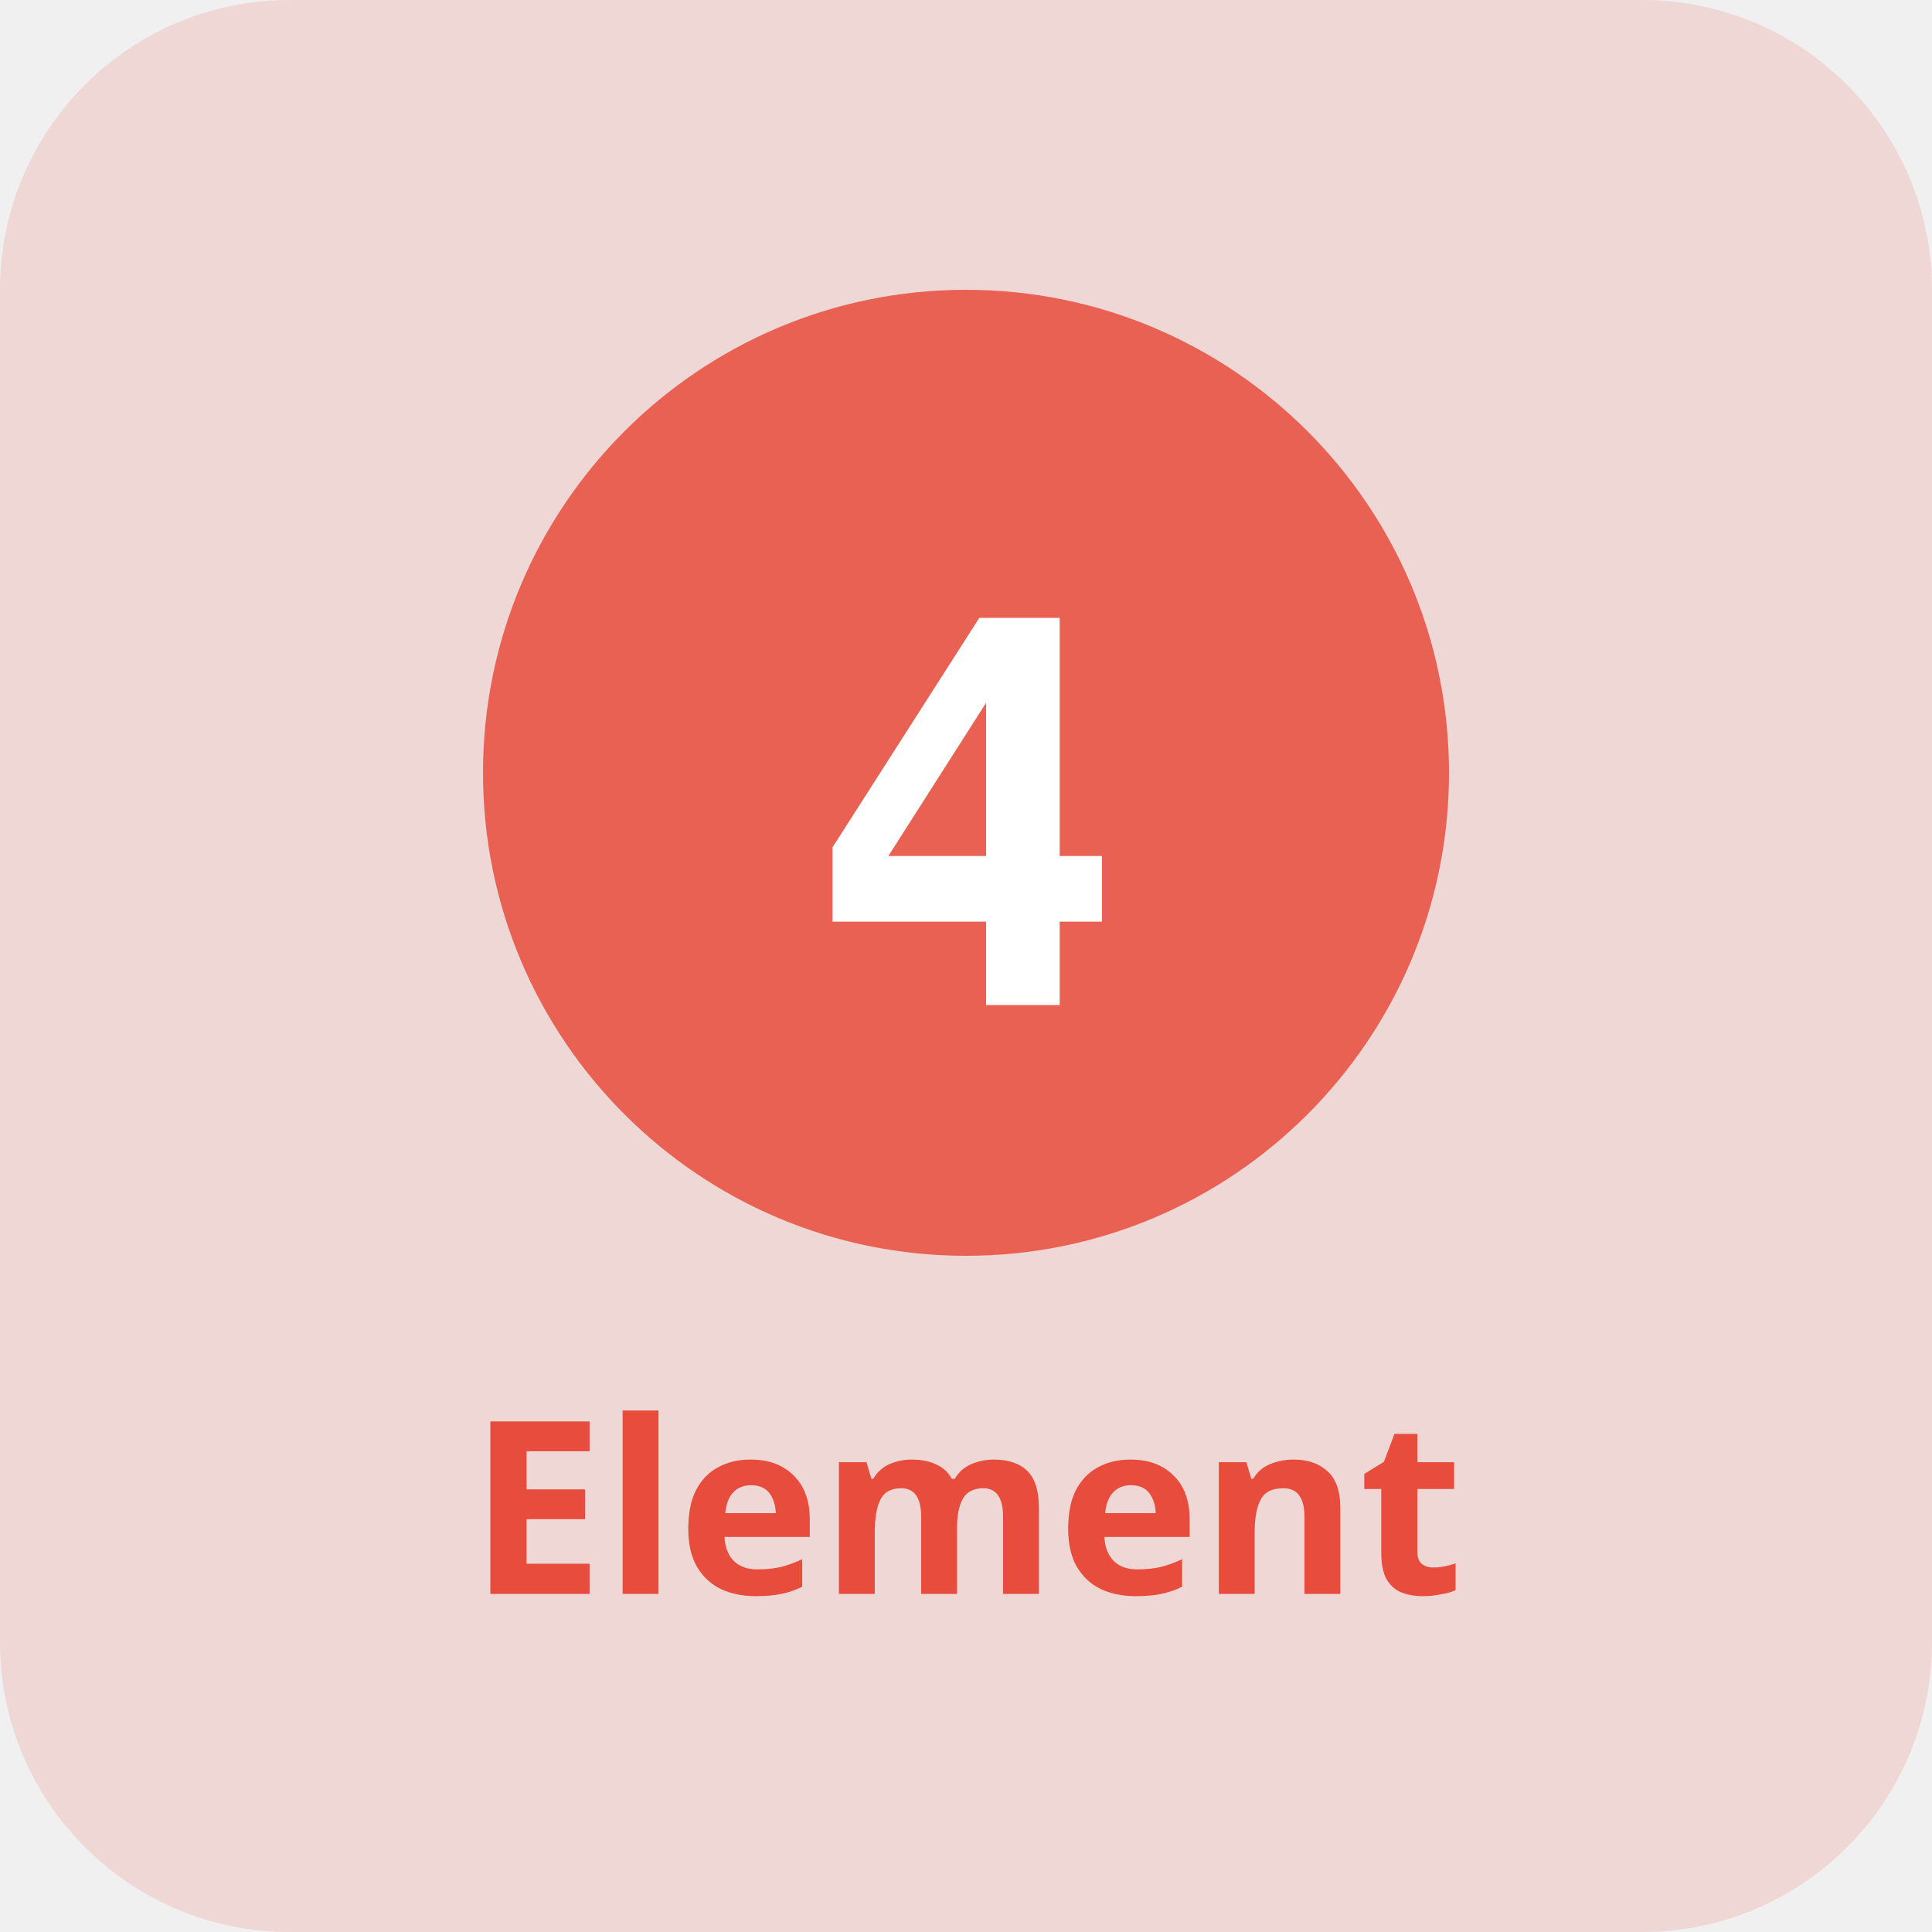
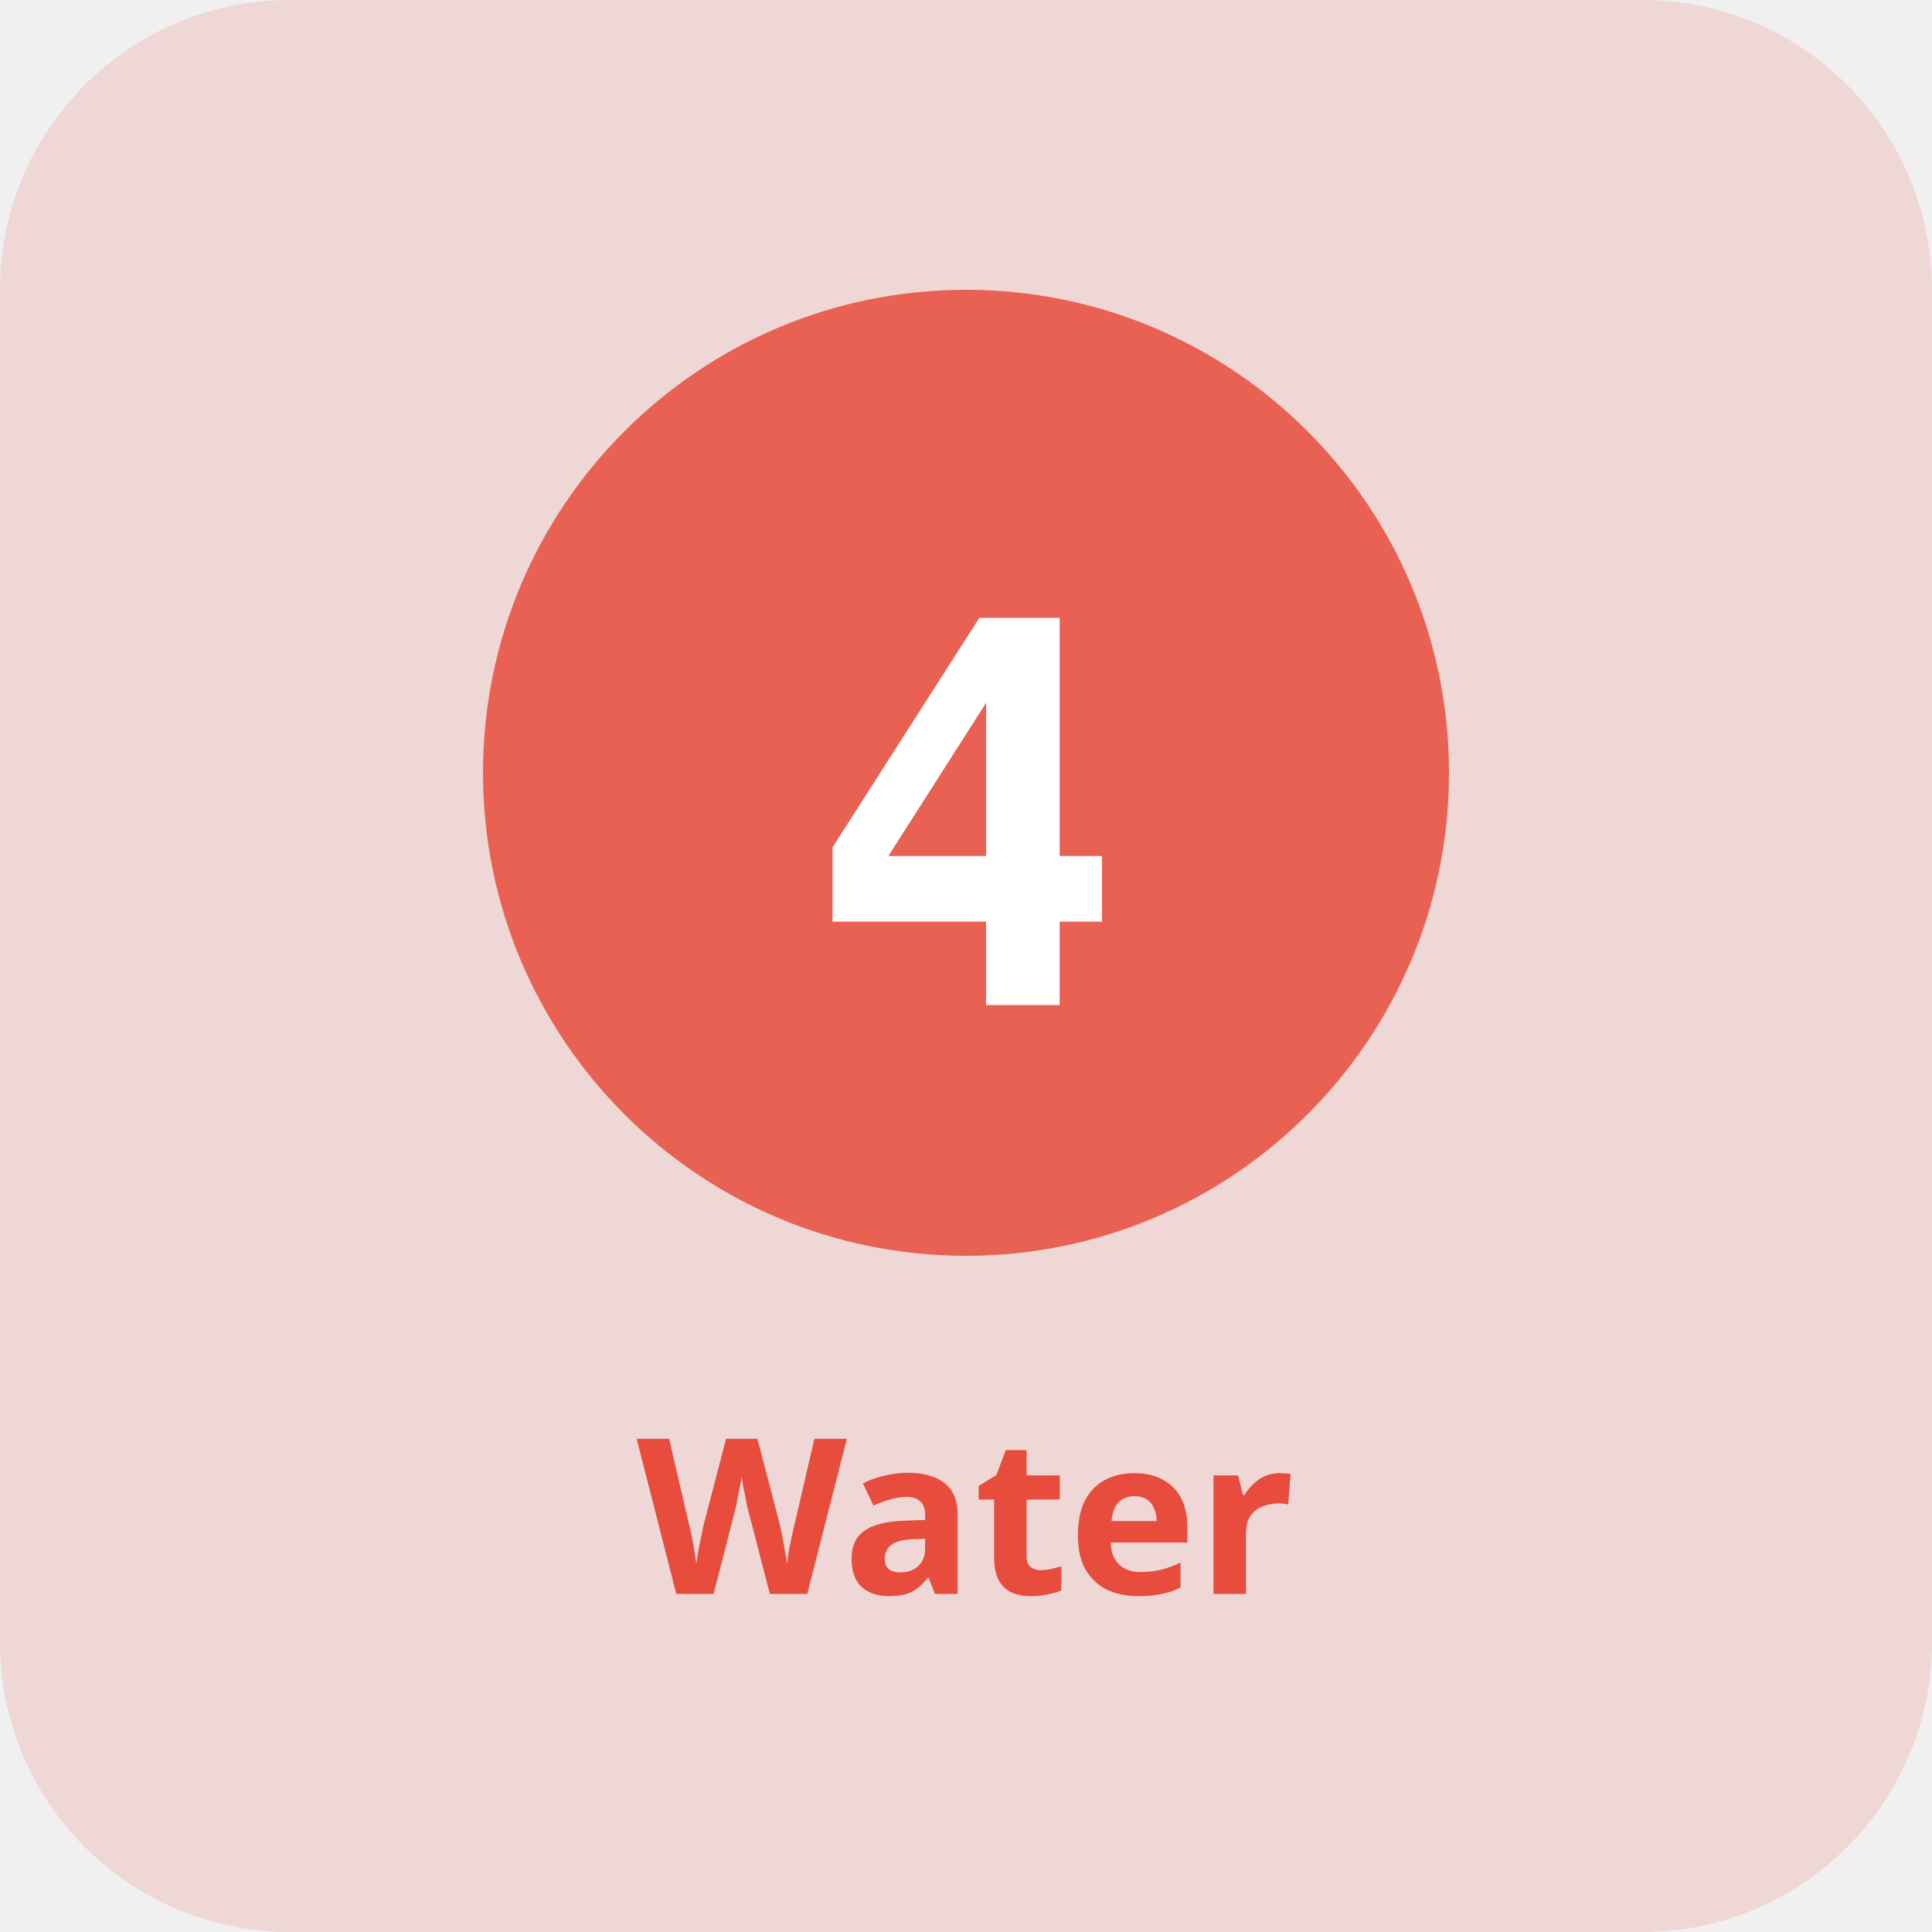
<svg xmlns="http://www.w3.org/2000/svg" width="80" height="80" viewBox="0 0 80 80">
  <rect width="80" height="80" rx="12" fill="#e74c3c" opacity="0.15" />
  <circle cx="40" cy="32" r="20" fill="#e74c3c" opacity="0.85" />
  <text x="40" y="34" text-anchor="middle" dominant-baseline="central" fill="#fff" font-size="22" font-weight="700" font-family="monospace">4</text>
-   <text x="40" y="66" text-anchor="middle" fill="#e74c3c" font-size="10" font-weight="600" font-family="sans-serif">Element</text>
+   <text x="40" y="66" text-anchor="middle" fill="#e74c3c" font-size="9" font-weight="600" font-family="sans-serif">Water</text>
</svg>
